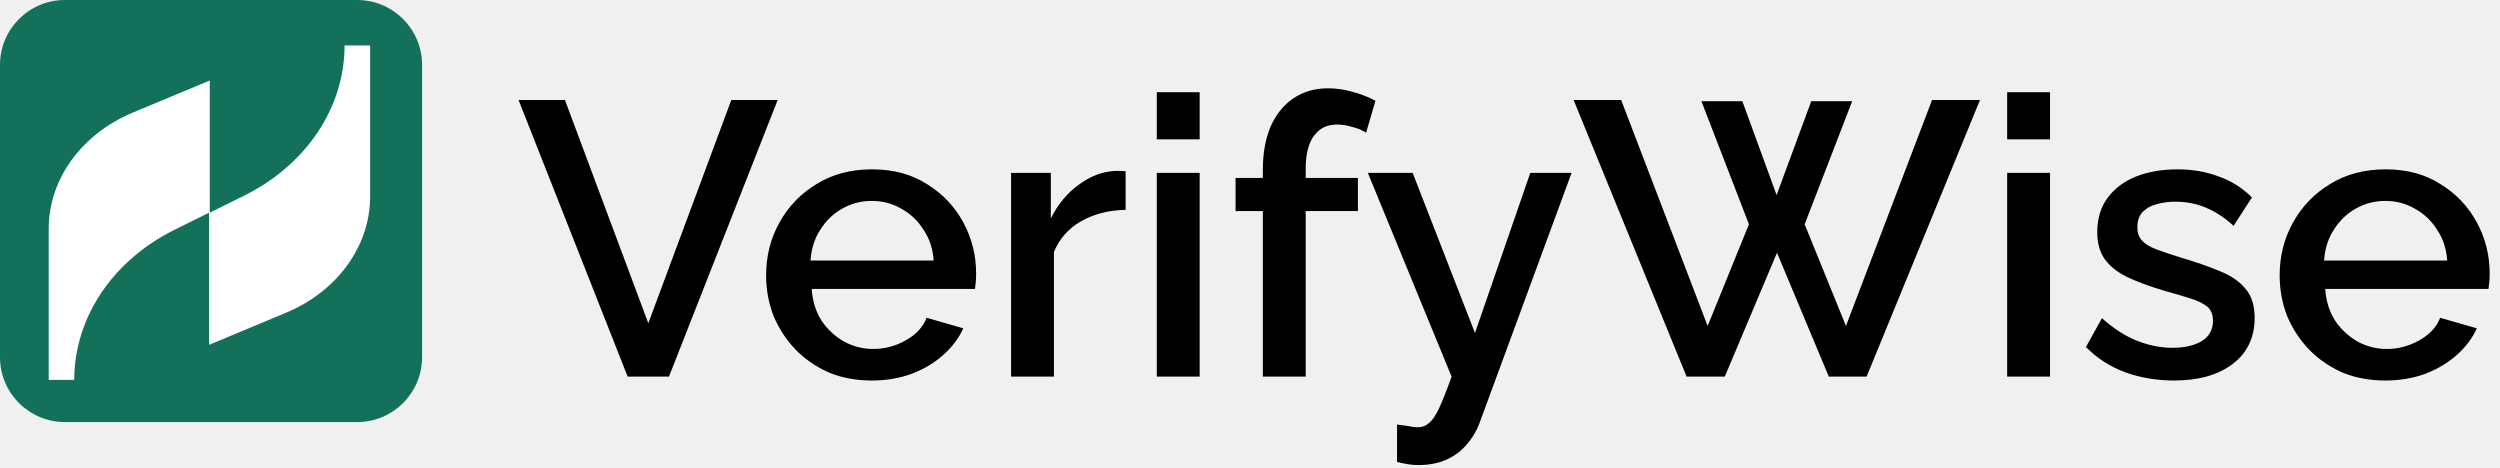
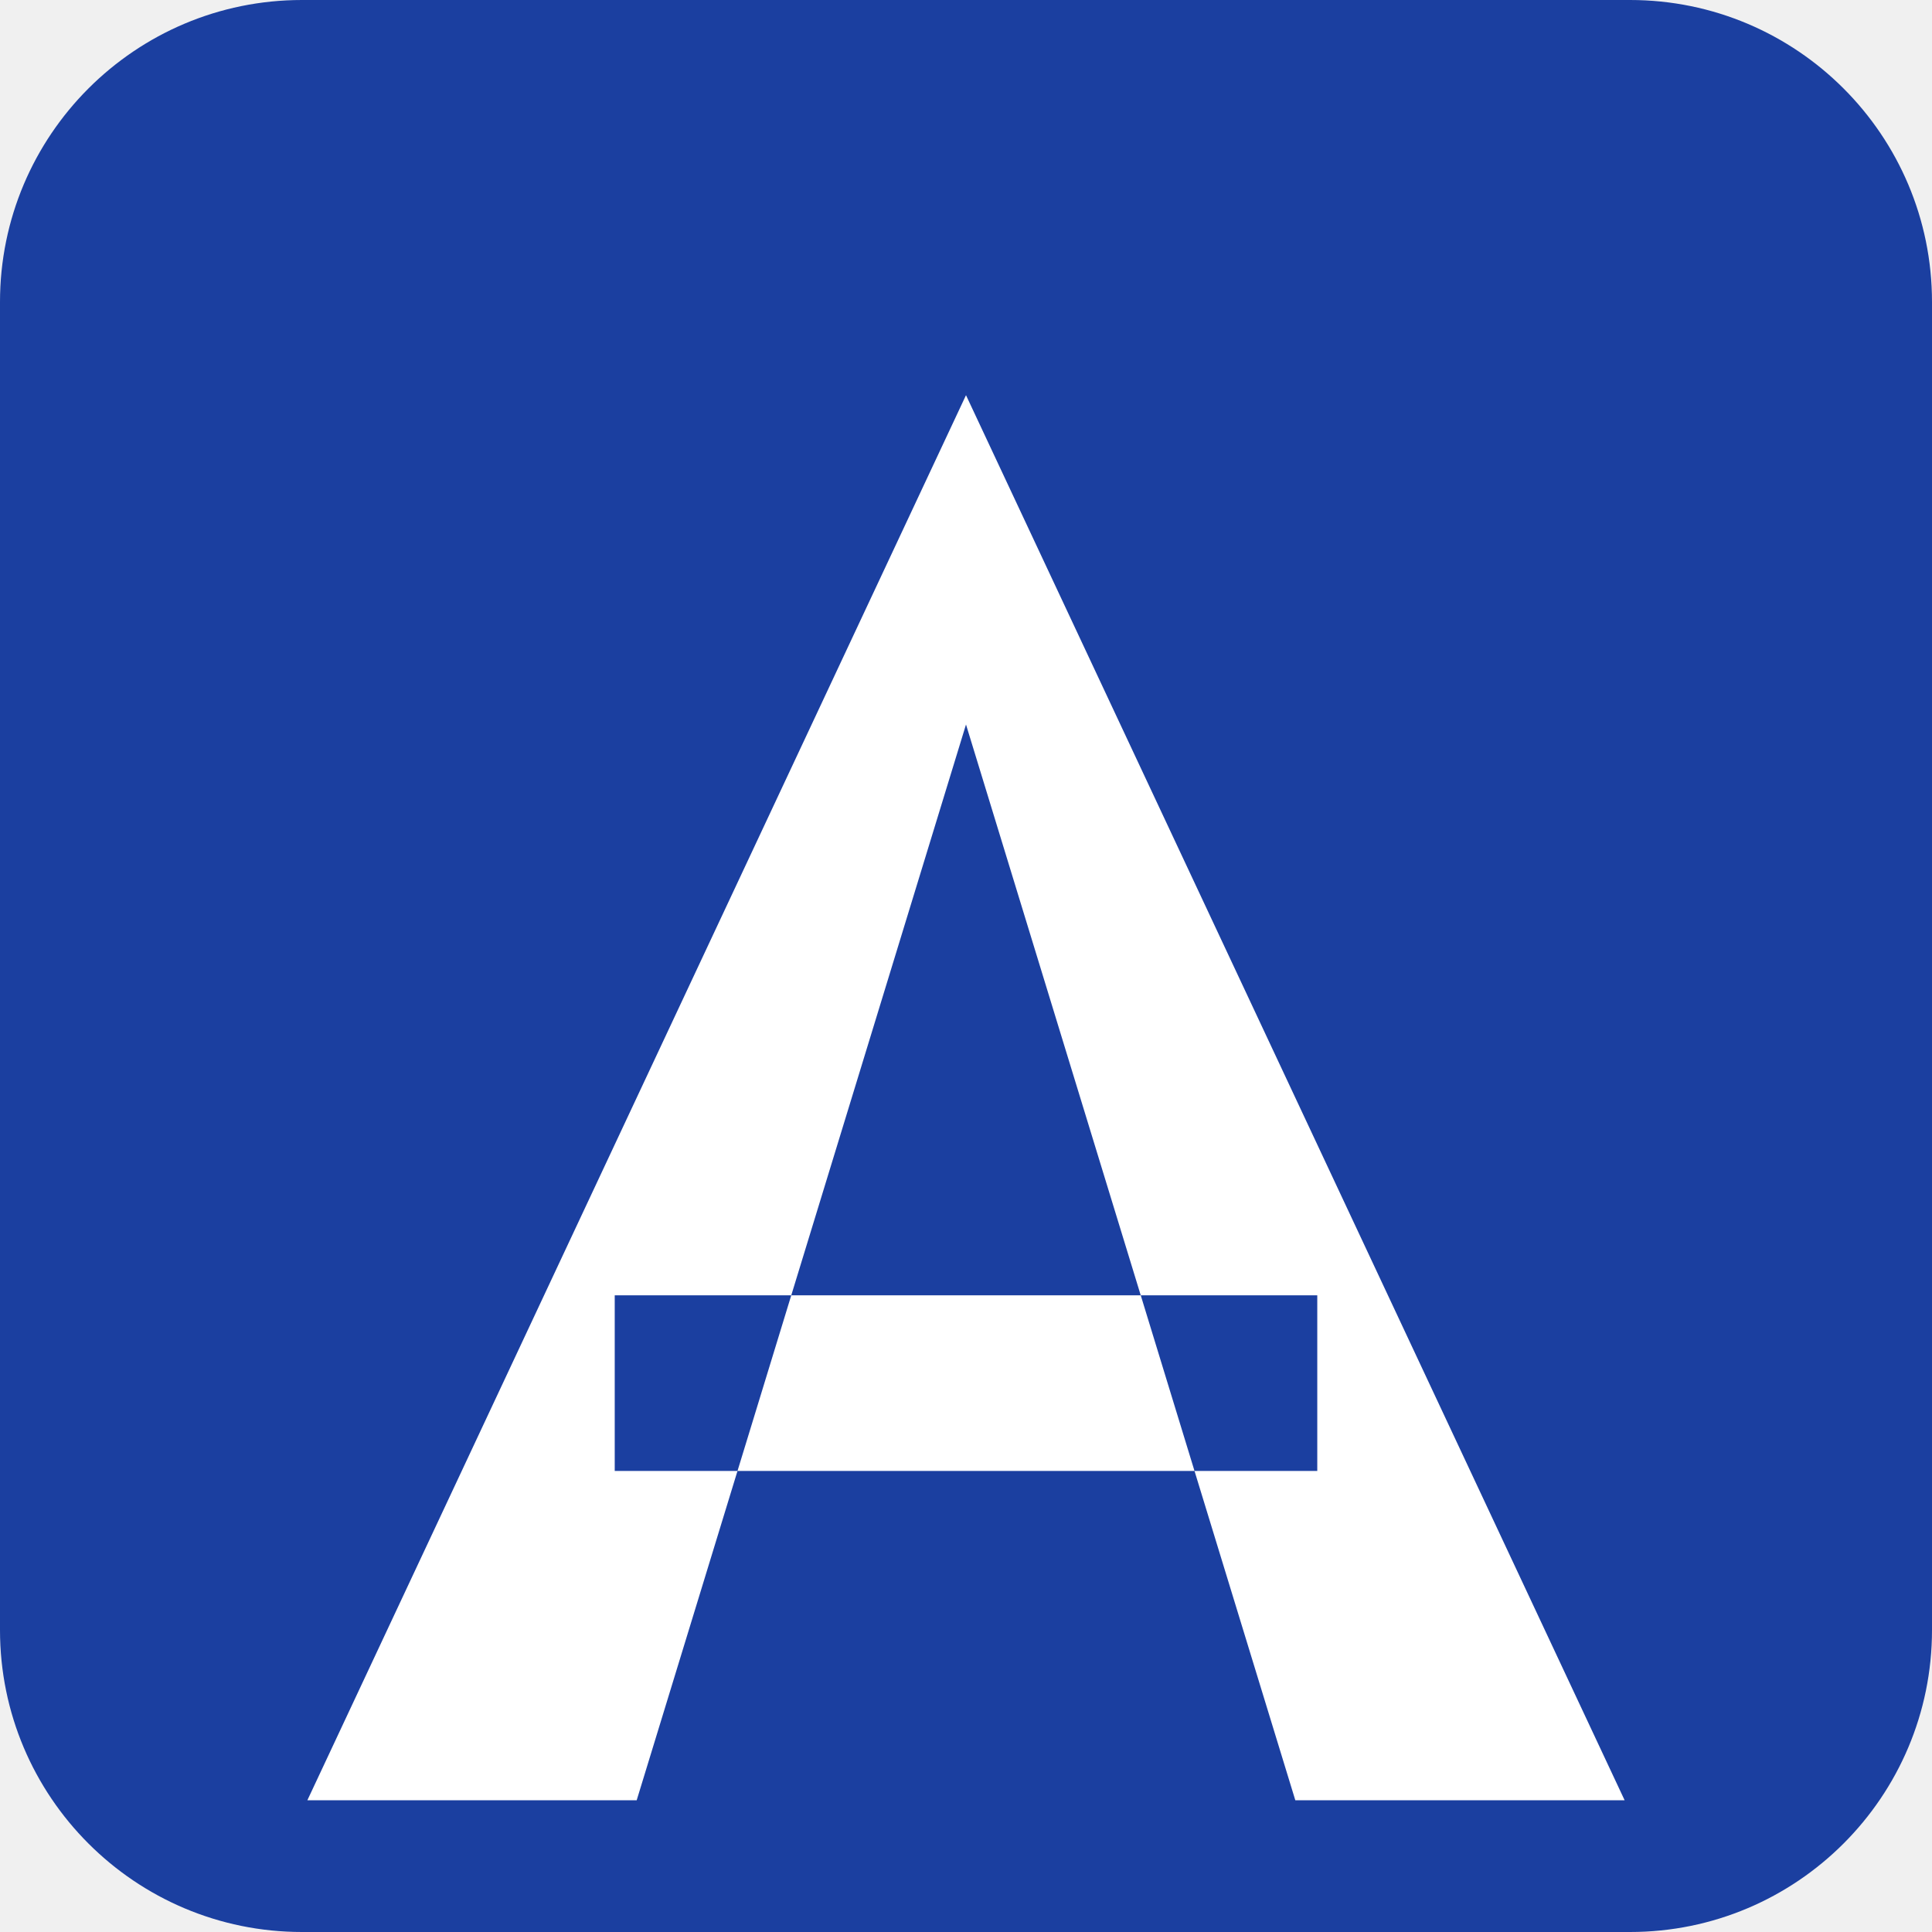
- <svg xmlns="http://www.w3.org/2000/svg" width="770" height="144" viewBox="0 0 770 144" fill="none">
-   <rect width="130" height="130" rx="20" fill="#13715B" />
-   <path d="M64.391 106.208V65.5L53.682 70.802C34.669 80.268 22.867 97.877 22.867 117H15V70.423C15 55.276 25.053 41.265 41.007 34.638L64.609 24.792V65.5L75.318 60.199C94.331 50.732 106.132 33.123 106.132 14H114V60.577C114 75.724 103.947 89.735 87.993 96.362L64.391 106.208Z" fill="white" />
-   <path d="M174 30.8L199.68 99.56L225.24 30.8H239.52L206.04 116H193.32L159.72 30.8H174ZM268.485 117.2C263.605 117.2 259.165 116.36 255.165 114.68C251.245 112.92 247.845 110.56 244.965 107.6C242.085 104.56 239.845 101.12 238.245 97.28C236.725 93.36 235.965 89.2 235.965 84.8C235.965 78.88 237.325 73.48 240.045 68.6C242.765 63.64 246.565 59.68 251.445 56.72C256.325 53.68 262.045 52.16 268.605 52.16C275.165 52.16 280.805 53.68 285.525 56.72C290.325 59.68 294.045 63.6 296.685 68.48C299.325 73.36 300.645 78.6 300.645 84.2C300.645 85.16 300.605 86.08 300.525 86.96C300.445 87.76 300.365 88.44 300.285 89H250.005C250.245 92.68 251.245 95.92 253.005 98.72C254.845 101.44 257.165 103.6 259.965 105.2C262.765 106.72 265.765 107.48 268.965 107.48C272.485 107.48 275.805 106.6 278.925 104.84C282.125 103.08 284.285 100.76 285.405 97.88L296.685 101.12C295.325 104.16 293.245 106.92 290.445 109.4C287.725 111.8 284.485 113.72 280.725 115.16C276.965 116.52 272.885 117.2 268.485 117.2ZM249.645 80.24H287.565C287.325 76.64 286.285 73.48 284.445 70.76C282.685 67.96 280.405 65.8 277.605 64.28C274.885 62.68 271.845 61.88 268.485 61.88C265.205 61.88 262.165 62.68 259.365 64.28C256.645 65.8 254.405 67.96 252.645 70.76C250.885 73.48 249.885 76.64 249.645 80.24ZM346.692 64.64C341.572 64.72 337.012 65.88 333.012 68.12C329.092 70.36 326.292 73.52 324.612 77.6V116H311.412V53.24H323.652V67.28C325.812 62.96 328.652 59.52 332.172 56.96C335.692 54.32 339.412 52.88 343.332 52.64C344.132 52.64 344.772 52.64 345.252 52.64C345.812 52.64 346.292 52.68 346.692 52.76V64.64ZM356.295 116V53.24H369.495V116H356.295ZM356.295 42.92V28.4H369.495V42.92H356.295ZM388.958 116V65H380.558V54.8H388.958V52.28C388.958 47.16 389.758 42.72 391.358 38.96C393.038 35.2 395.358 32.32 398.318 30.32C401.358 28.24 404.918 27.2 408.998 27.2C411.558 27.2 414.078 27.56 416.558 28.28C419.038 28.92 421.398 29.84 423.638 31.04L420.758 40.88C419.558 40.08 418.118 39.48 416.438 39.08C414.838 38.6 413.278 38.36 411.758 38.36C408.718 38.36 406.358 39.52 404.678 41.84C402.998 44.16 402.158 47.52 402.158 51.92V54.8H418.238V65H402.158V116H388.958ZM430.291 130.76C431.491 130.92 432.651 131.08 433.771 131.24C434.971 131.48 435.931 131.6 436.651 131.6C438.011 131.6 439.171 131.16 440.131 130.28C441.171 129.48 442.211 127.96 443.251 125.72C444.291 123.48 445.571 120.24 447.091 116L421.291 53.24H435.091L454.291 102.56L471.331 53.24H484.051L455.611 130.52C454.731 132.84 453.451 134.96 451.771 136.88C450.091 138.88 448.011 140.44 445.531 141.56C443.051 142.68 440.131 143.24 436.771 143.24C435.811 143.24 434.811 143.16 433.771 143C432.731 142.84 431.571 142.6 430.291 142.28V130.76ZM524.035 31.16H536.635L547.195 60.08L557.875 31.16H570.475L555.835 69.08L568.555 100.4L595.075 30.8H609.835L574.915 116H563.275L547.315 77.84L531.235 116H519.475L484.675 30.8H499.315L525.955 100.4L538.675 69.08L524.035 31.16ZM618.209 116V53.24H631.409V116H618.209ZM618.209 42.92V28.4H631.409V42.92H618.209ZM669.592 117.2C664.312 117.2 659.312 116.36 654.592 114.68C649.872 112.92 645.832 110.32 642.472 106.88L647.392 98C650.992 101.2 654.592 103.52 658.192 104.96C661.872 106.4 665.512 107.12 669.112 107.12C672.792 107.12 675.792 106.44 678.112 105.08C680.432 103.64 681.592 101.56 681.592 98.84C681.592 96.84 680.992 95.36 679.792 94.4C678.592 93.44 676.832 92.6 674.512 91.88C672.272 91.16 669.552 90.36 666.352 89.48C661.872 88.12 658.112 86.72 655.072 85.28C652.032 83.76 649.752 81.92 648.232 79.76C646.712 77.6 645.952 74.84 645.952 71.48C645.952 67.4 646.992 63.92 649.072 61.04C651.152 58.16 654.032 55.96 657.712 54.44C661.472 52.92 665.792 52.16 670.672 52.16C675.232 52.16 679.432 52.88 683.272 54.32C687.192 55.68 690.632 57.84 693.592 60.8L687.952 69.56C685.152 67 682.272 65.12 679.312 63.92C676.432 62.72 673.312 62.12 669.952 62.12C668.032 62.12 666.192 62.36 664.432 62.84C662.672 63.24 661.192 64.04 659.992 65.24C658.872 66.36 658.312 67.96 658.312 70.04C658.312 71.72 658.792 73.08 659.752 74.12C660.712 75.16 662.152 76.04 664.072 76.76C665.992 77.48 668.352 78.28 671.152 79.16C676.032 80.6 680.192 82.04 683.632 83.48C687.072 84.84 689.712 86.64 691.552 88.88C693.472 91.04 694.432 94.04 694.432 97.88C694.432 103.96 692.152 108.72 687.592 112.16C683.112 115.52 677.112 117.2 669.592 117.2ZM734.657 117.2C729.777 117.2 725.337 116.36 721.337 114.68C717.417 112.92 714.017 110.56 711.137 107.6C708.257 104.56 706.017 101.12 704.417 97.28C702.897 93.36 702.137 89.2 702.137 84.8C702.137 78.88 703.497 73.48 706.217 68.6C708.937 63.64 712.737 59.68 717.617 56.72C722.497 53.68 728.217 52.16 734.777 52.16C741.337 52.16 746.977 53.68 751.697 56.72C756.497 59.68 760.217 63.6 762.857 68.48C765.497 73.36 766.817 78.6 766.817 84.2C766.817 85.16 766.777 86.08 766.697 86.96C766.617 87.76 766.537 88.44 766.457 89H716.177C716.417 92.68 717.417 95.92 719.177 98.72C721.017 101.44 723.337 103.6 726.137 105.2C728.937 106.72 731.937 107.48 735.137 107.48C738.657 107.48 741.977 106.6 745.097 104.84C748.297 103.08 750.457 100.76 751.577 97.88L762.857 101.12C761.497 104.16 759.417 106.92 756.617 109.4C753.897 111.8 750.657 113.72 746.897 115.16C743.137 116.52 739.057 117.2 734.657 117.2ZM715.817 80.24H753.737C753.497 76.64 752.457 73.48 750.617 70.76C748.857 67.96 746.577 65.8 743.777 64.28C741.057 62.68 738.017 61.88 734.657 61.88C731.377 61.88 728.337 62.68 725.537 64.28C722.817 65.8 720.577 67.96 718.817 70.76C717.057 73.48 716.057 76.64 715.817 80.24Z" fill="black" />
+ <svg xmlns="http://www.w3.org/2000/svg" width="44" height="44" viewBox="0 0 44 44" fill="none">
+   <rect width="44" height="44" rx="6.878" fill="#1B3FA0" />
+   <path fill-rule="evenodd" d="M22 9L37 41H29.5L22 16.5L14.5 41H7L22 9ZM14 29.5H30V33.5H14Z" fill="white" />
</svg>
